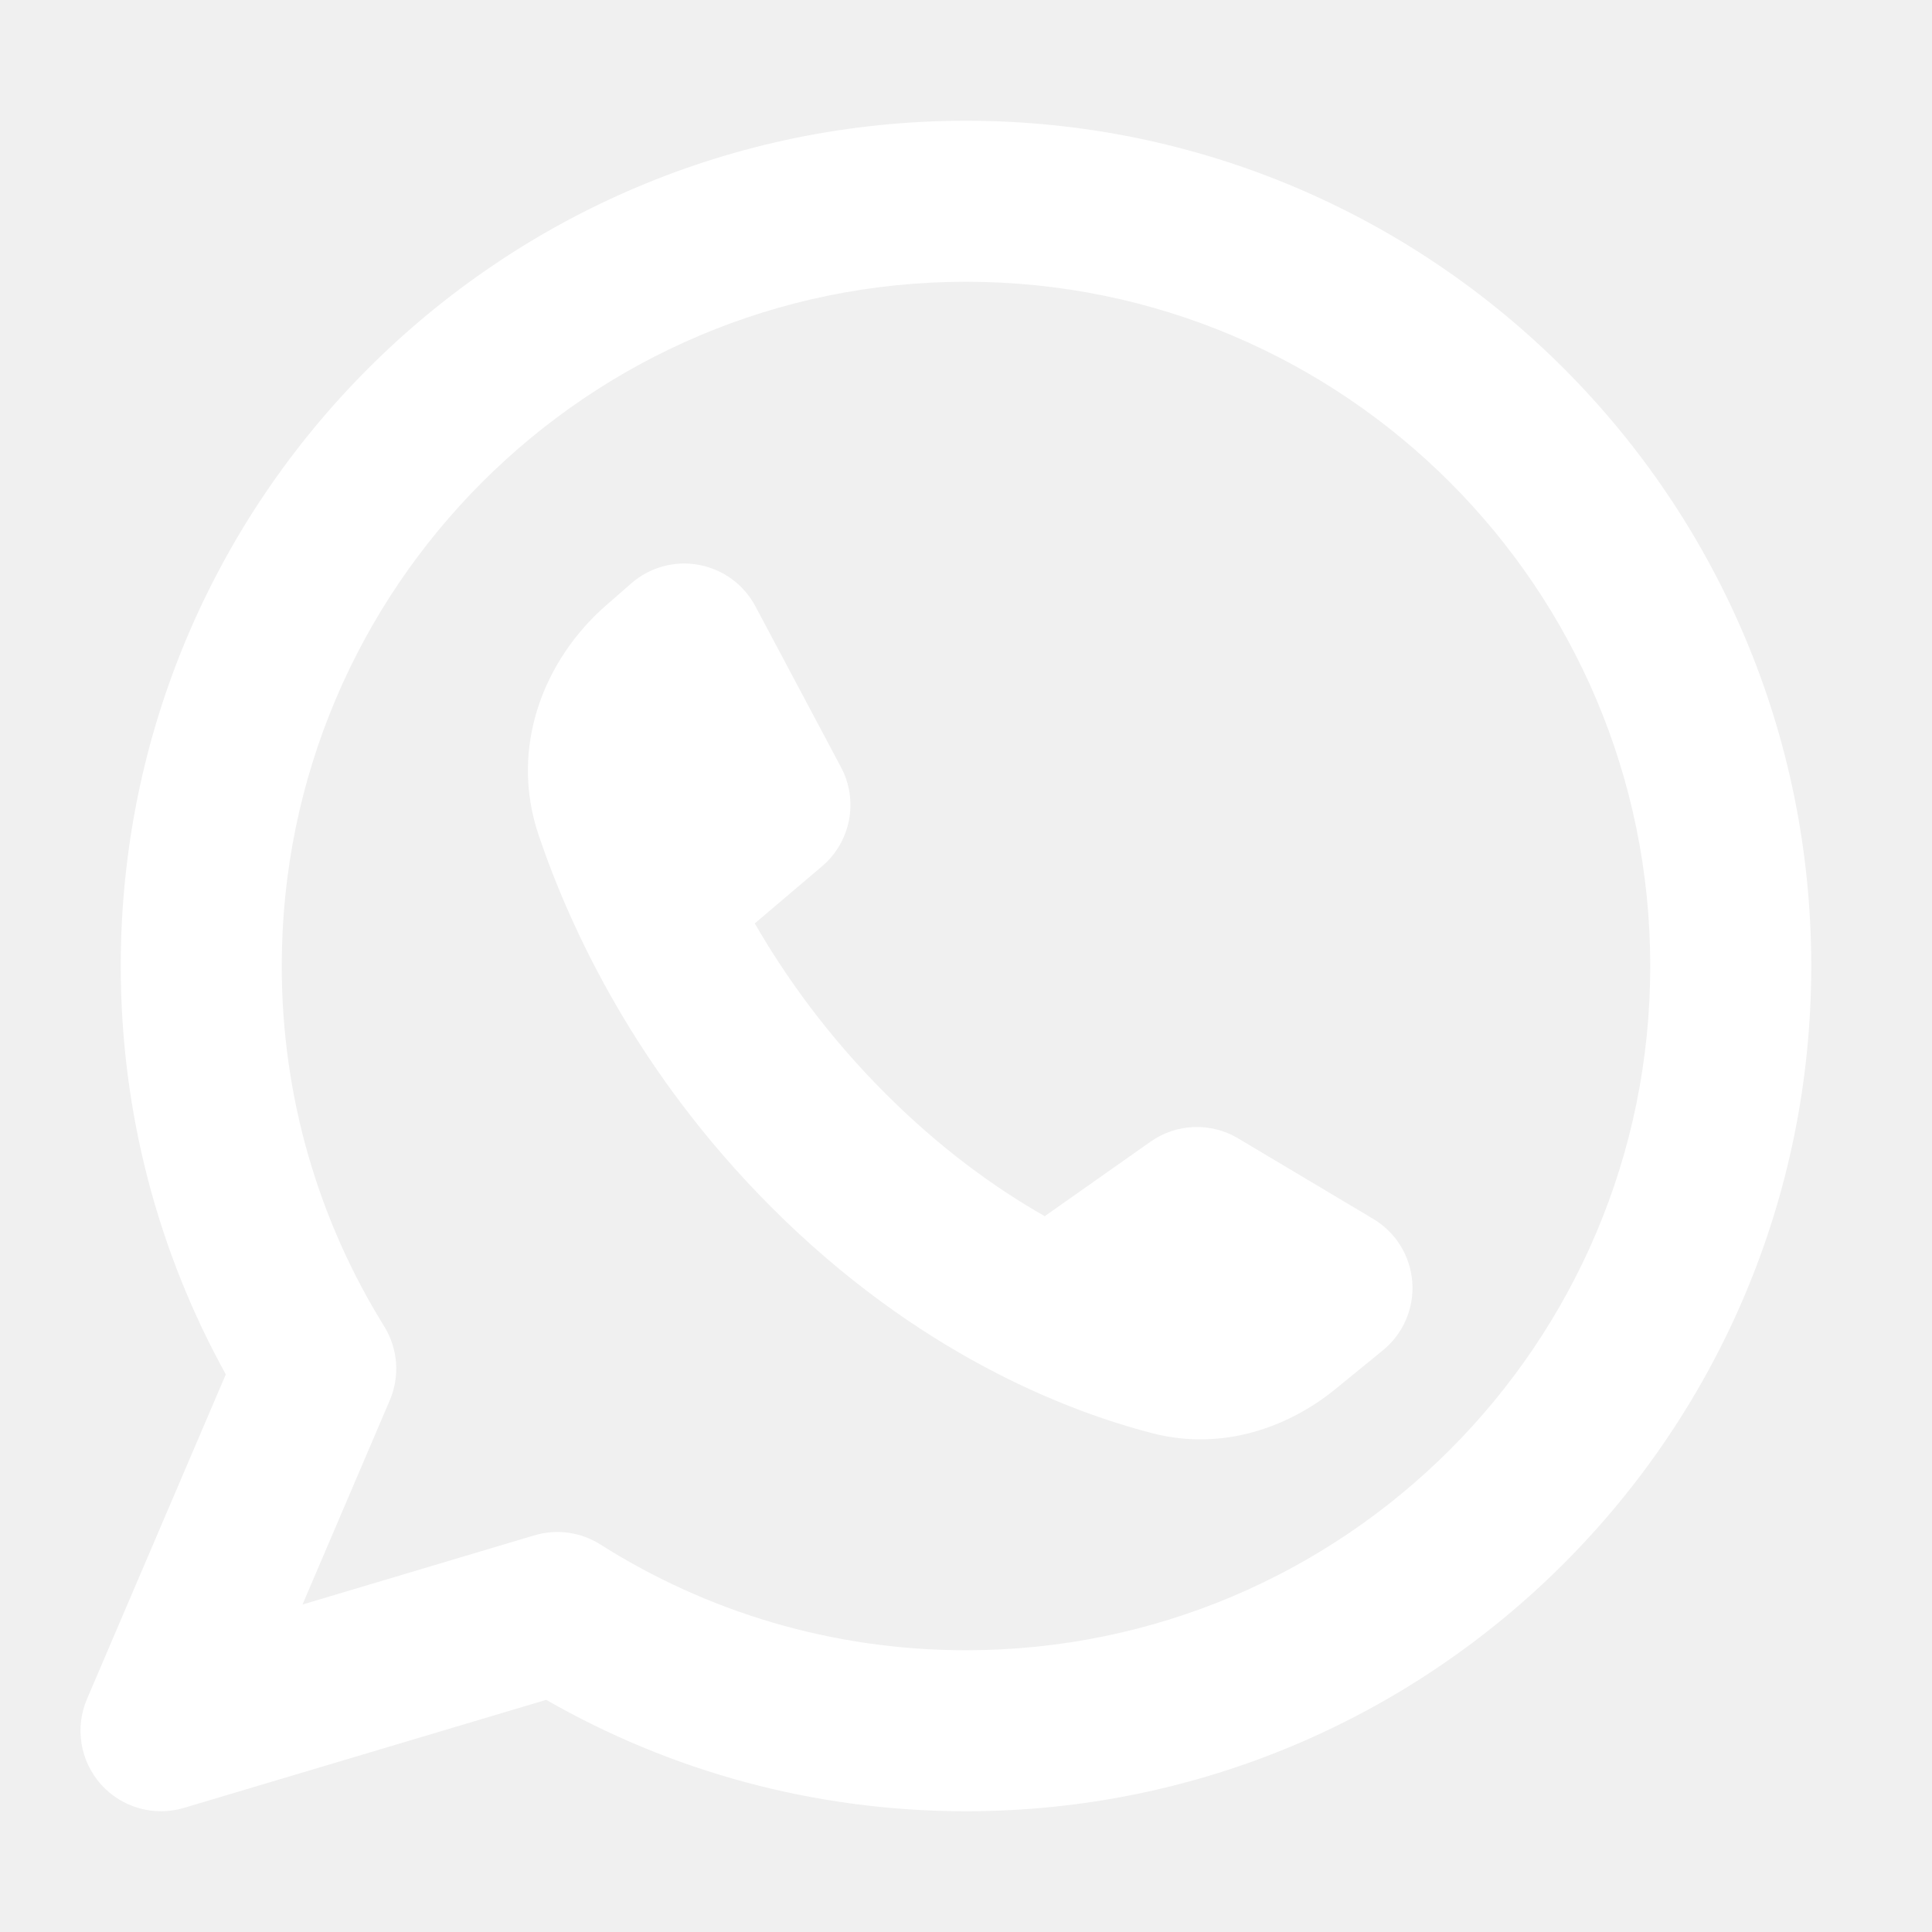
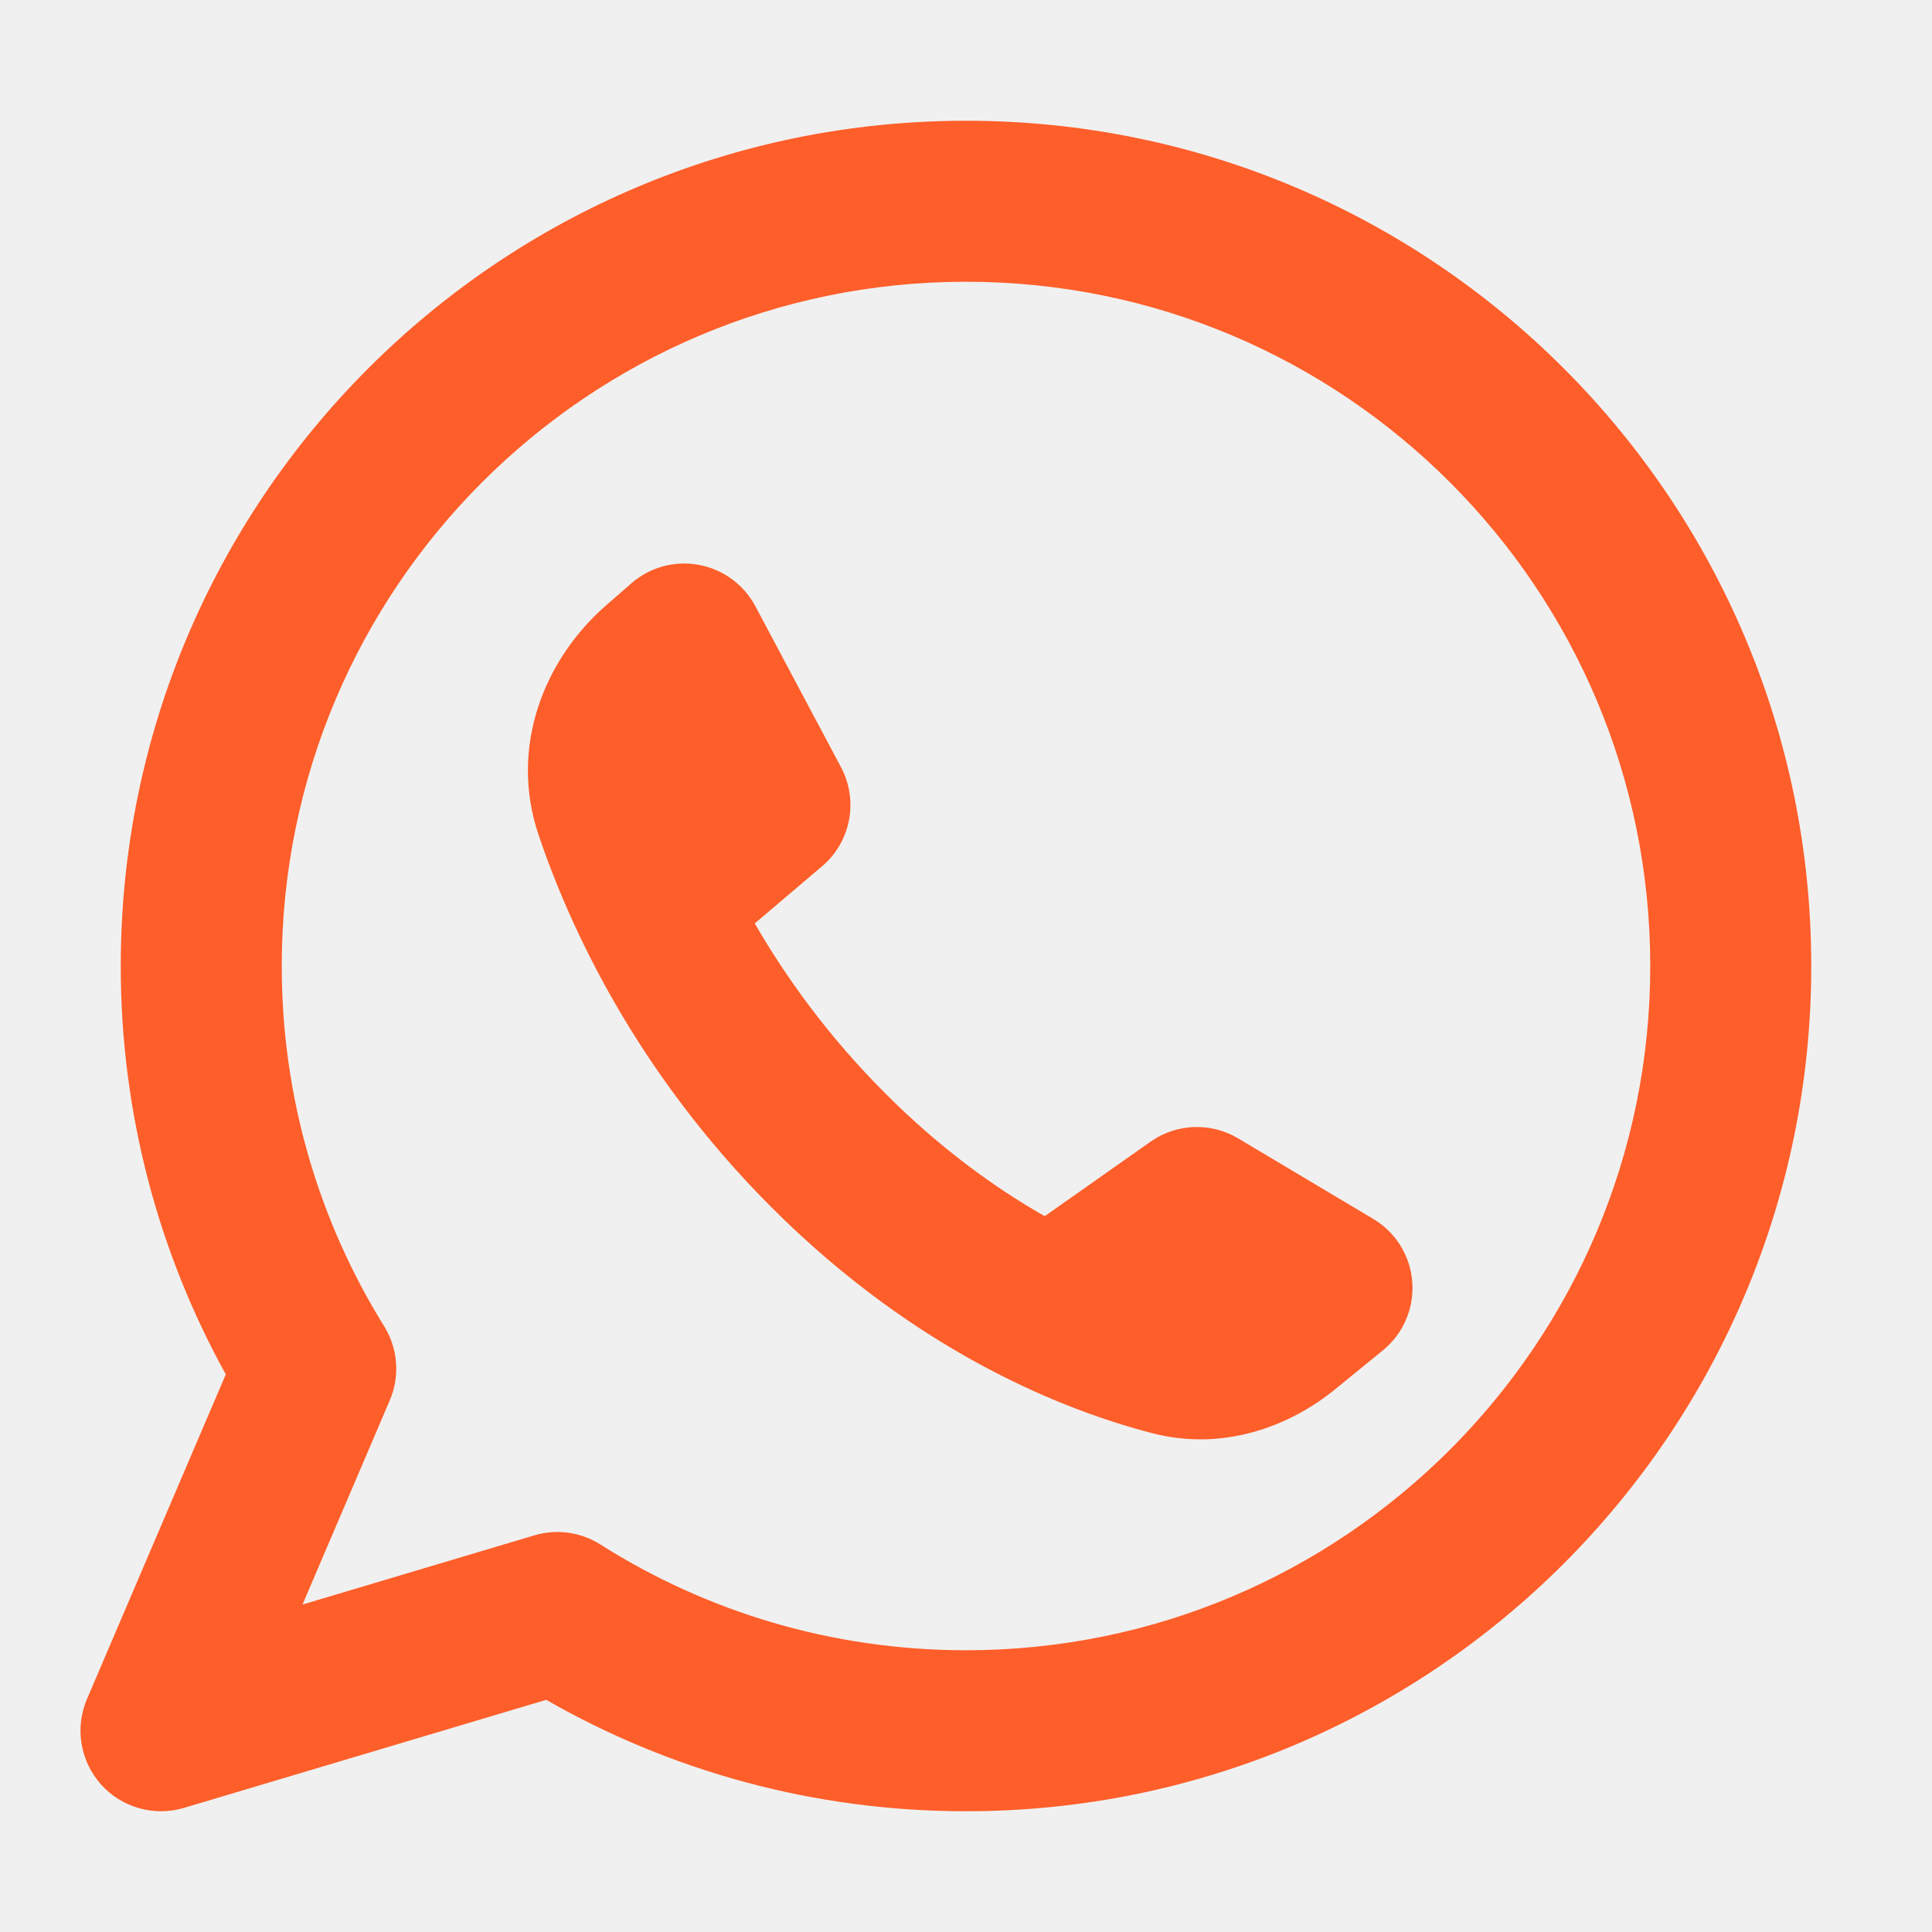
<svg xmlns="http://www.w3.org/2000/svg" width="800px" height="800px" viewBox="0 0 24 24" fill="none">
  <g id="SVGRepo_bgCarrier" stroke-width="0" />
  <g id="SVGRepo_tracerCarrier" stroke-linecap="round" stroke-linejoin="round" />
  <g id="SVGRepo_iconCarrier">
-     <path fill-rule="evenodd" clip-rule="evenodd" d="M3.5 12C3.5 7.306 7.306 3.5 12 3.5C16.694 3.5 20.5 7.306 20.5 12C20.5 16.694 16.694 20.5 12 20.5C10.328 20.5 8.771 20.018 7.458 19.186C7.214 19.031 6.914 18.99 6.637 19.073L3.758 19.932L4.842 17.395C4.97 17.096 4.944 16.752 4.772 16.475C3.966 15.176 3.5 13.644 3.5 12ZM12 1.5C6.201 1.5 1.5 6.201 1.5 12C1.5 13.838 1.973 15.568 2.805 17.073L1.08 21.107C0.928 21.464 0.996 21.876 1.254 22.166C1.512 22.455 1.914 22.569 2.286 22.458L6.785 21.116C8.322 21.997 10.104 22.5 12 22.5C17.799 22.5 22.5 17.799 22.5 12C22.5 6.201 17.799 1.5 12 1.5ZM14.293 14.182L12.978 15.108C12.363 14.758 11.682 14.268 11 13.585C10.29 12.876 9.764 12.143 9.376 11.471L10.211 10.762C10.57 10.458 10.668 9.945 10.447 9.53L9.383 7.53C9.24 7.261 8.981 7.072 8.681 7.017C8.381 6.961 8.072 7.046 7.842 7.247L7.527 7.522C6.768 8.184 6.319 9.272 6.691 10.374C7.077 11.516 7.9 13.314 9.586 15C11.399 16.813 13.241 17.527 14.319 17.805C15.187 18.028 16.008 17.729 16.587 17.257L17.178 16.775C17.431 16.569 17.568 16.252 17.544 15.927C17.52 15.601 17.339 15.308 17.058 15.141L15.38 14.141C15.041 13.939 14.615 13.955 14.293 14.182Z" fill="#ffffff" />
+     <path fill-rule="evenodd" clip-rule="evenodd" d="M3.5 12C3.5 7.306 7.306 3.5 12 3.5C16.694 3.5 20.5 7.306 20.5 12C20.5 16.694 16.694 20.5 12 20.5C10.328 20.5 8.771 20.018 7.458 19.186C7.214 19.031 6.914 18.99 6.637 19.073L3.758 19.932L4.842 17.395C4.97 17.096 4.944 16.752 4.772 16.475C3.966 15.176 3.5 13.644 3.5 12ZM12 1.5C6.201 1.5 1.5 6.201 1.5 12C1.5 13.838 1.973 15.568 2.805 17.073L1.08 21.107C0.928 21.464 0.996 21.876 1.254 22.166C1.512 22.455 1.914 22.569 2.286 22.458L6.785 21.116C8.322 21.997 10.104 22.5 12 22.5C17.799 22.5 22.5 17.799 22.5 12C22.5 6.201 17.799 1.5 12 1.5ZM14.293 14.182L12.978 15.108C12.363 14.758 11.682 14.268 11 13.585C10.29 12.876 9.764 12.143 9.376 11.471L10.211 10.762C10.57 10.458 10.668 9.945 10.447 9.53L9.383 7.53C9.24 7.261 8.981 7.072 8.681 7.017C8.381 6.961 8.072 7.046 7.842 7.247L7.527 7.522C6.768 8.184 6.319 9.272 6.691 10.374C7.077 11.516 7.9 13.314 9.586 15C11.399 16.813 13.241 17.527 14.319 17.805C15.187 18.028 16.008 17.729 16.587 17.257L17.178 16.775C17.431 16.569 17.568 16.252 17.544 15.927C17.52 15.601 17.339 15.308 17.058 15.141L15.38 14.141C15.041 13.939 14.615 13.955 14.293 14.182Z" fill="#fe5e2a" />
  </g>
</svg>
